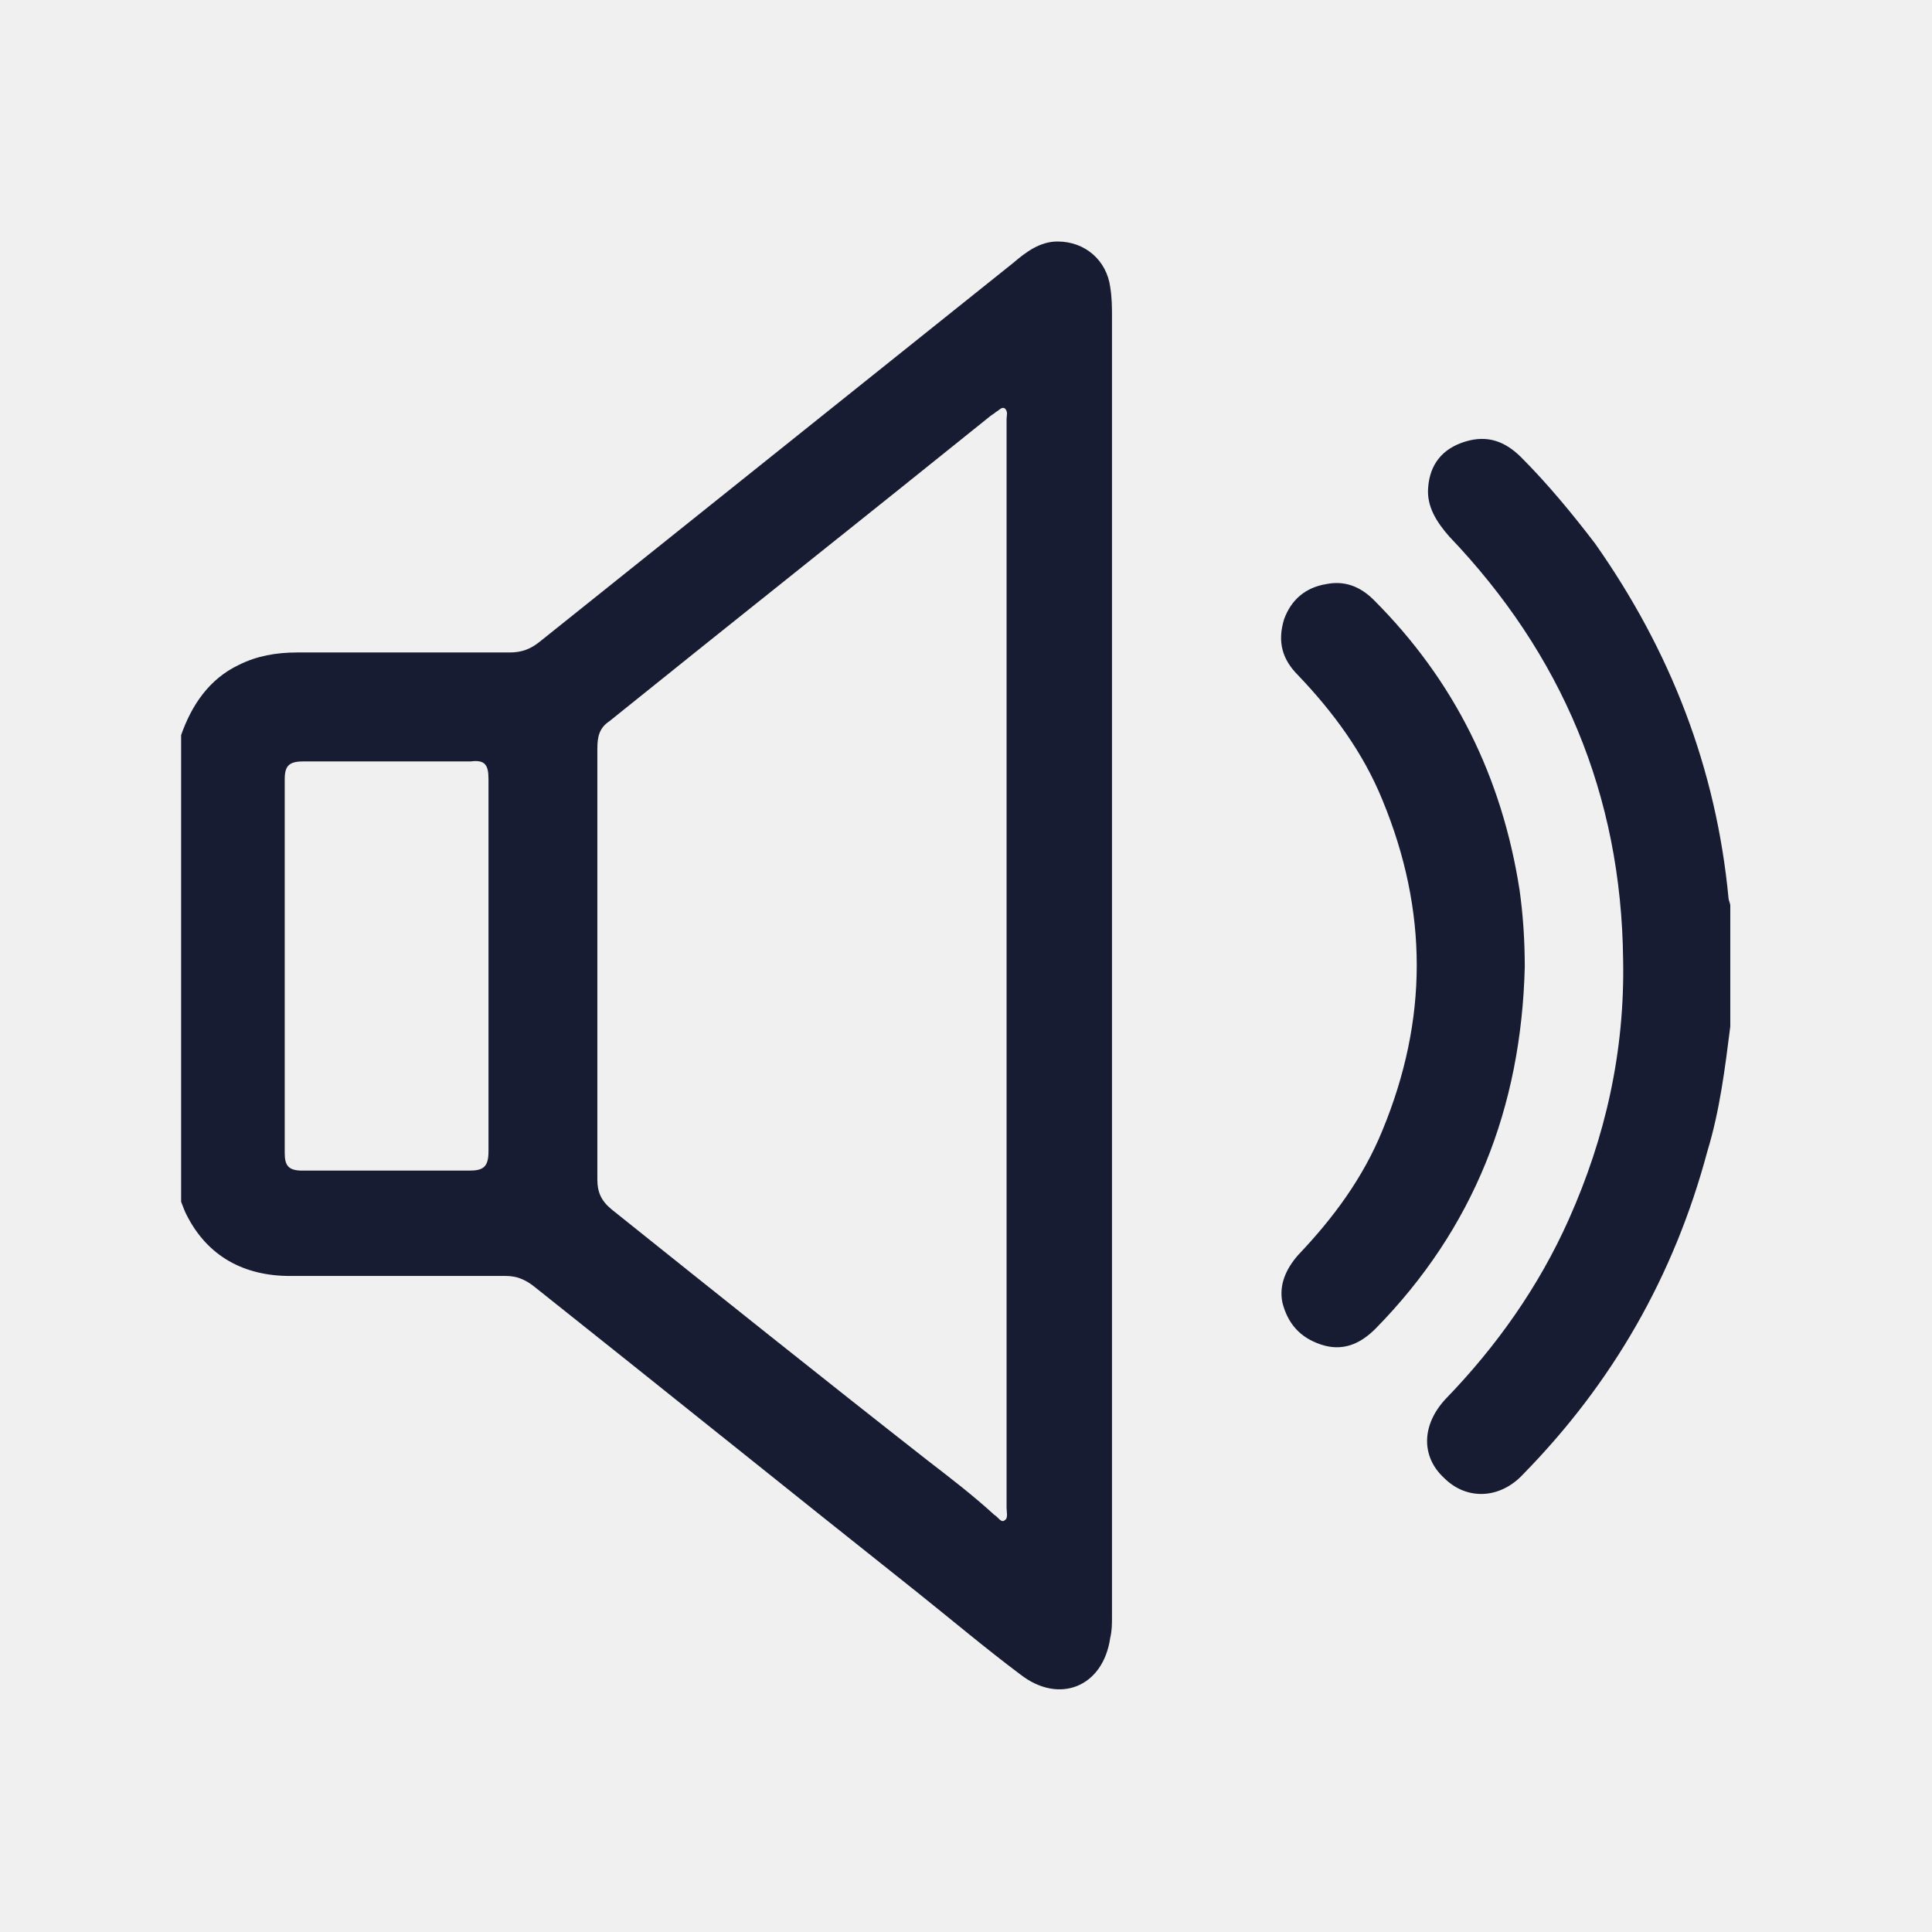
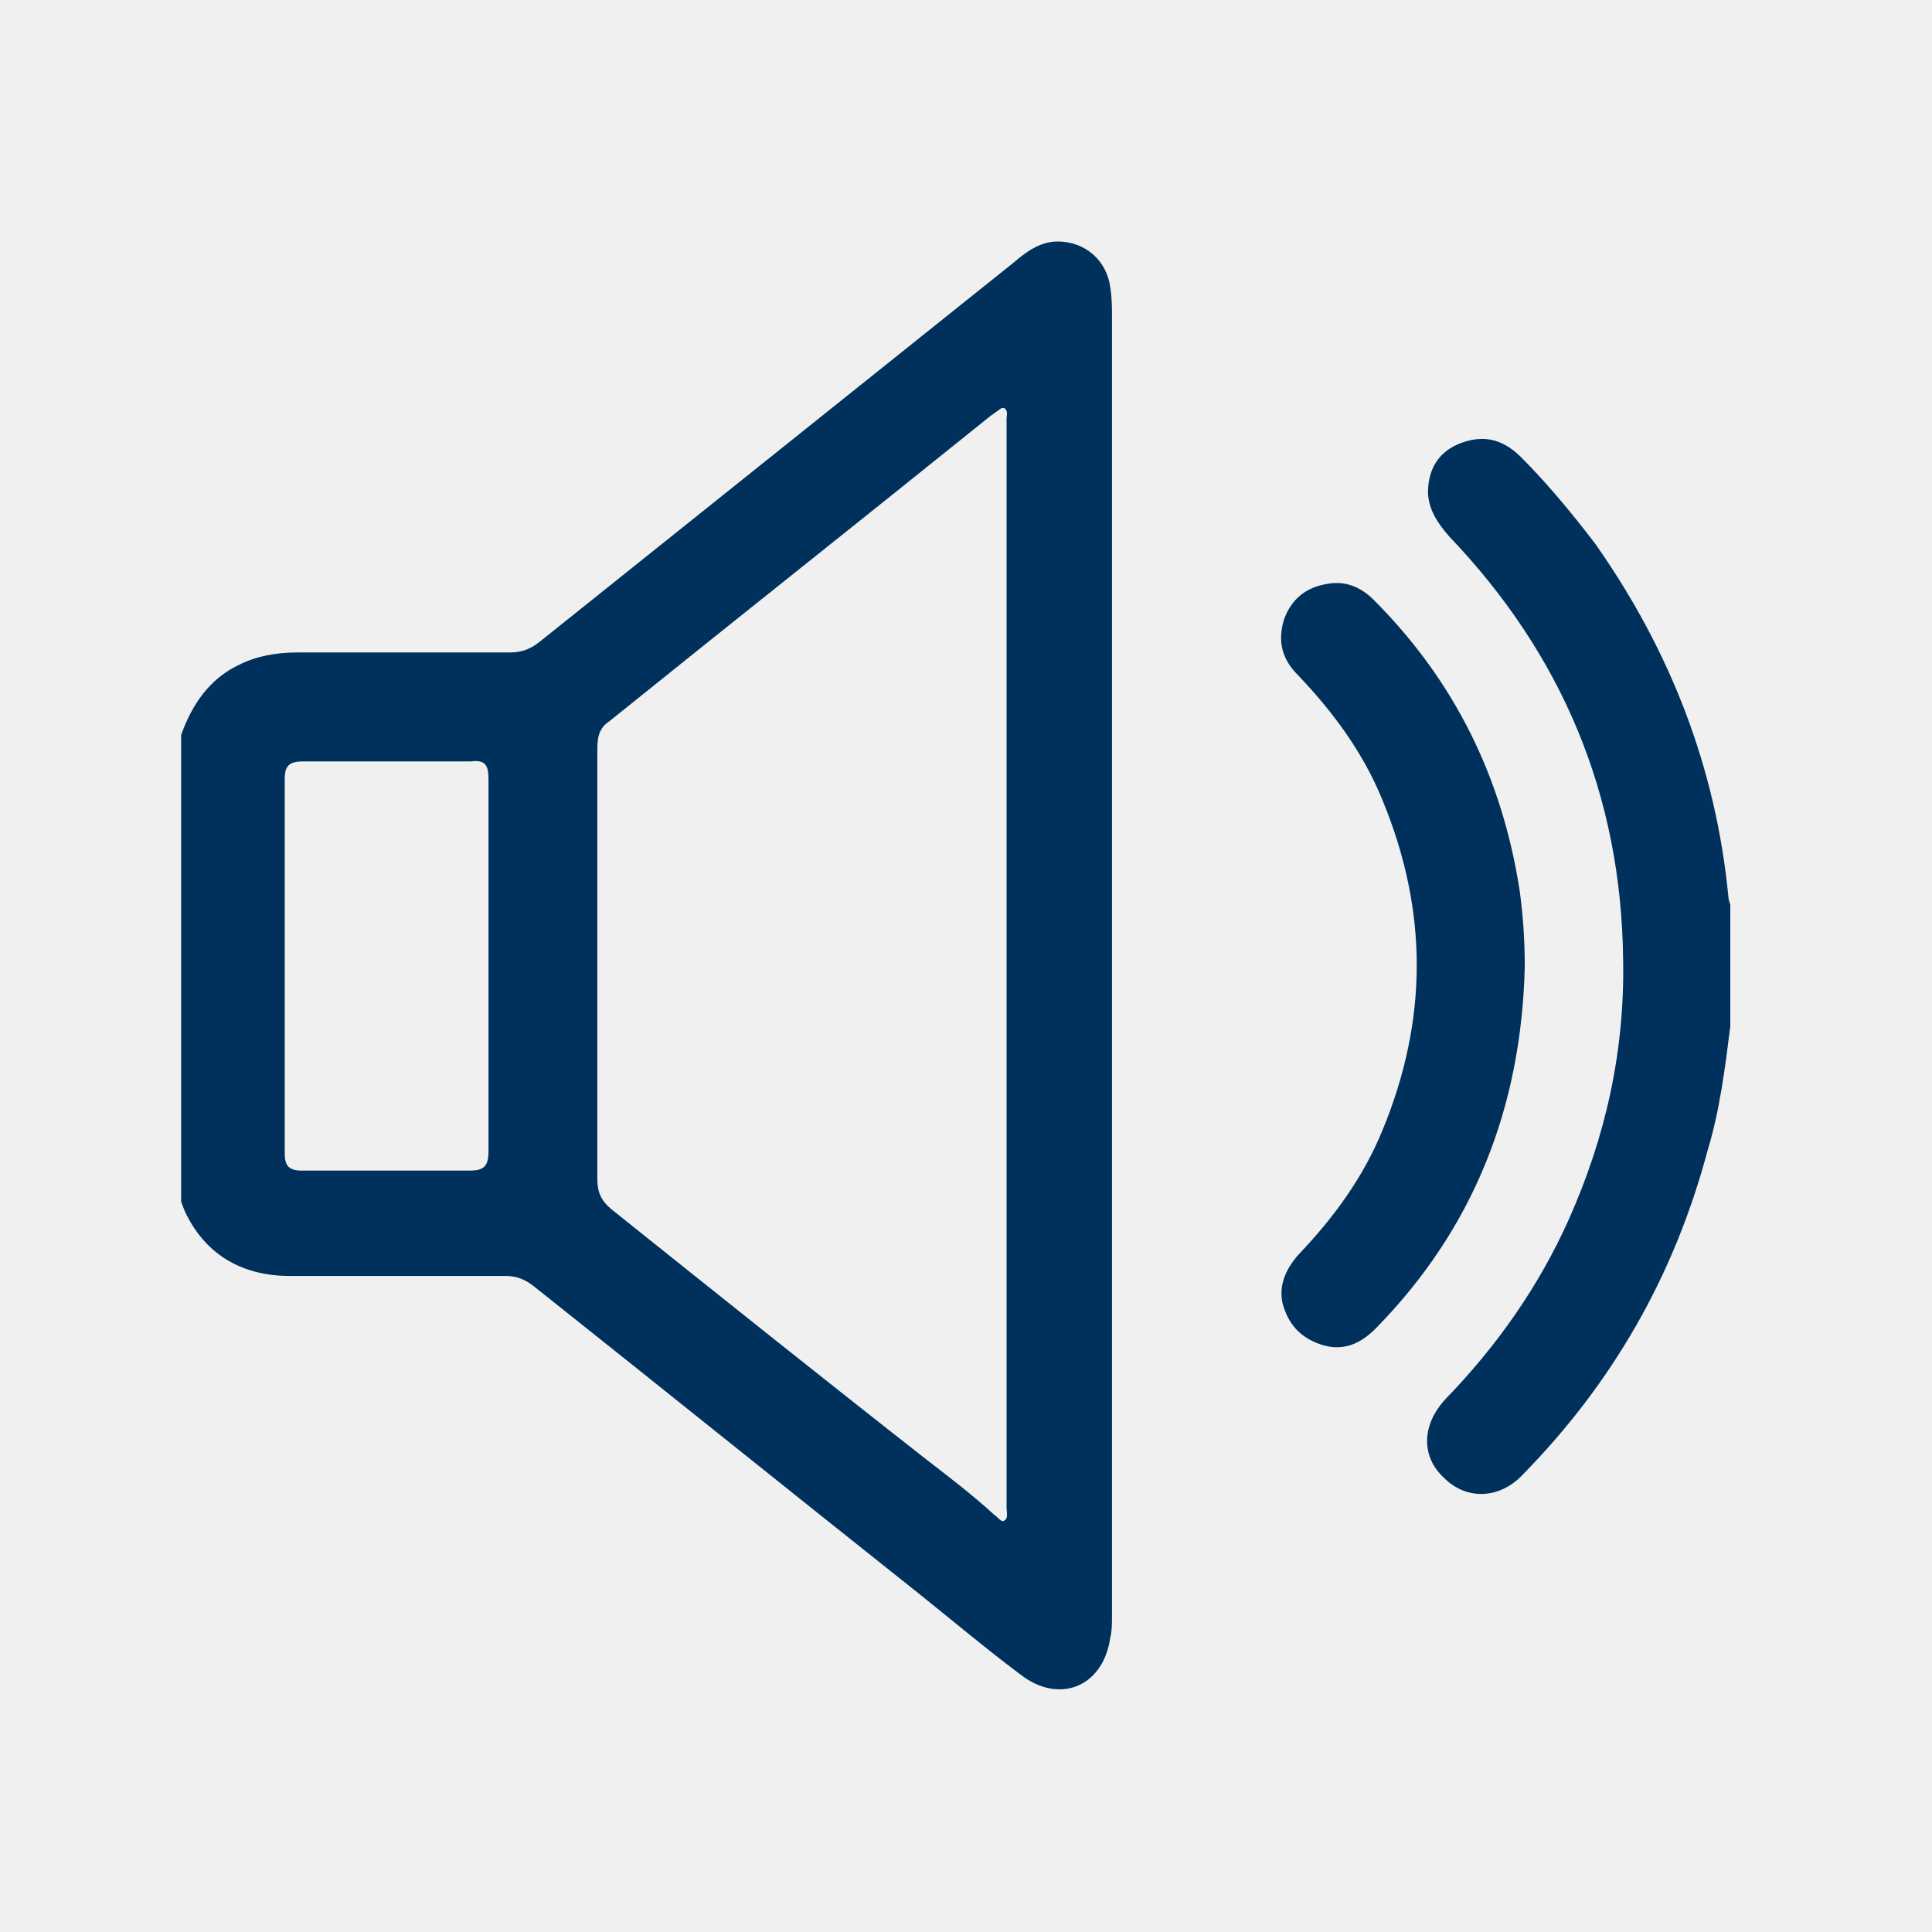
<svg xmlns="http://www.w3.org/2000/svg" width="32" height="32" viewBox="0 0 32 32" fill="none">
  <g clip-path="url(#clip0_4394_17750)">
-     <path d="M3 12.175C3.174 11.68 3.465 11.244 3.96 11.011C4.25 10.866 4.571 10.807 4.92 10.807C6.083 10.807 7.247 10.807 8.44 10.807C8.643 10.807 8.789 10.749 8.934 10.633C11.552 8.538 14.171 6.444 16.789 4.349C16.992 4.175 17.225 4 17.516 4C17.981 4 18.331 4.32 18.389 4.756C18.418 4.931 18.418 5.105 18.418 5.251C18.418 12.436 18.418 19.593 18.418 26.778C18.418 26.895 18.418 27.011 18.389 27.127C18.272 27.942 17.545 28.233 16.905 27.738C16.323 27.302 15.771 26.836 15.189 26.371C13.065 24.684 10.97 22.996 8.847 21.309C8.701 21.193 8.556 21.134 8.381 21.134C7.189 21.134 5.996 21.134 4.803 21.134C4.047 21.134 3.436 20.814 3.087 20.116C3.029 20 3 19.884 2.941 19.767C3 17.265 3 14.735 3 12.175ZM16.672 15.986C16.672 13.047 16.672 10.08 16.672 7.142C16.672 7.084 16.672 6.996 16.672 6.938C16.672 6.88 16.701 6.822 16.643 6.764C16.585 6.735 16.556 6.793 16.498 6.822C16.469 6.851 16.41 6.88 16.381 6.909C14.287 8.596 12.192 10.255 10.098 11.942C9.923 12.058 9.894 12.204 9.894 12.407C9.894 14.793 9.894 17.149 9.894 19.535C9.894 19.738 9.952 19.884 10.127 20.029C11.872 21.425 13.618 22.822 15.363 24.189C15.741 24.48 16.12 24.771 16.469 25.091C16.527 25.12 16.585 25.236 16.643 25.178C16.701 25.149 16.672 25.033 16.672 24.974C16.672 24.916 16.672 24.858 16.672 24.8C16.672 21.862 16.672 18.924 16.672 15.986ZM8.091 16.015C8.091 14.967 8.091 13.949 8.091 12.902C8.091 12.669 8.032 12.582 7.8 12.611C6.869 12.611 5.967 12.611 5.036 12.611C4.803 12.611 4.716 12.669 4.716 12.902C4.716 14.967 4.716 17.033 4.716 19.098C4.716 19.302 4.774 19.389 5.007 19.389C5.938 19.389 6.84 19.389 7.771 19.389C8.003 19.389 8.091 19.331 8.091 19.069C8.091 18.051 8.091 17.033 8.091 16.015Z" fill="#181C32" />
-     <path d="M28.659 17.002C28.571 17.7 28.484 18.398 28.28 19.067C27.728 21.133 26.709 22.907 25.226 24.42C24.848 24.827 24.295 24.857 23.917 24.478C23.539 24.129 23.539 23.605 23.946 23.169C24.79 22.297 25.488 21.307 25.982 20.202C26.593 18.835 26.913 17.409 26.884 15.896C26.855 13.162 25.866 10.835 24.004 8.886C23.8 8.653 23.626 8.391 23.655 8.071C23.684 7.693 23.888 7.431 24.266 7.315C24.644 7.198 24.935 7.315 25.197 7.576C25.633 8.013 26.041 8.507 26.419 9.002C27.669 10.777 28.426 12.726 28.63 14.878C28.63 14.907 28.659 14.966 28.659 14.995C28.659 15.664 28.659 16.333 28.659 17.002Z" fill="#181C32" />
-     <path d="M25.255 16.015C25.197 18.343 24.411 20.35 22.782 22.008C22.52 22.27 22.229 22.386 21.88 22.27C21.531 22.154 21.328 21.921 21.24 21.572C21.182 21.281 21.298 21.019 21.502 20.786C22.084 20.175 22.578 19.506 22.898 18.721C23.655 16.888 23.655 15.085 22.898 13.252C22.578 12.466 22.084 11.797 21.502 11.186C21.24 10.925 21.153 10.634 21.269 10.255C21.386 9.936 21.618 9.732 21.968 9.674C22.258 9.616 22.52 9.703 22.753 9.936C24.091 11.274 24.877 12.874 25.168 14.736C25.226 15.143 25.255 15.579 25.255 16.015Z" fill="#181C32" />
+     <path d="M3 12.175C3.174 11.68 3.465 11.244 3.96 11.011C4.25 10.866 4.571 10.807 4.92 10.807C6.083 10.807 7.247 10.807 8.44 10.807C8.643 10.807 8.789 10.749 8.934 10.633C11.552 8.538 14.171 6.444 16.789 4.349C16.992 4.175 17.225 4 17.516 4C17.981 4 18.331 4.32 18.389 4.756C18.418 4.931 18.418 5.105 18.418 5.251C18.418 12.436 18.418 19.593 18.418 26.778C18.418 26.895 18.418 27.011 18.389 27.127C18.272 27.942 17.545 28.233 16.905 27.738C16.323 27.302 15.771 26.836 15.189 26.371C13.065 24.684 10.97 22.996 8.847 21.309C8.701 21.193 8.556 21.134 8.381 21.134C7.189 21.134 5.996 21.134 4.803 21.134C4.047 21.134 3.436 20.814 3.087 20.116C3.029 20 3 19.884 2.941 19.767C3 17.265 3 14.735 3 12.175ZM16.672 15.986C16.672 13.047 16.672 10.08 16.672 7.142C16.672 7.084 16.672 6.996 16.672 6.938C16.672 6.88 16.701 6.822 16.643 6.764C16.585 6.735 16.556 6.793 16.498 6.822C16.469 6.851 16.41 6.88 16.381 6.909C14.287 8.596 12.192 10.255 10.098 11.942C9.923 12.058 9.894 12.204 9.894 12.407C9.894 14.793 9.894 17.149 9.894 19.535C9.894 19.738 9.952 19.884 10.127 20.029C11.872 21.425 13.618 22.822 15.363 24.189C15.741 24.48 16.12 24.771 16.469 25.091C16.527 25.12 16.585 25.236 16.643 25.178C16.701 25.149 16.672 25.033 16.672 24.974C16.672 24.916 16.672 24.858 16.672 24.8C16.672 21.862 16.672 18.924 16.672 15.986ZM8.091 16.015C8.091 14.967 8.091 13.949 8.091 12.902C8.091 12.669 8.032 12.582 7.8 12.611C6.869 12.611 5.967 12.611 5.036 12.611C4.803 12.611 4.716 12.669 4.716 12.902C4.716 14.967 4.716 17.033 4.716 19.098C4.716 19.302 4.774 19.389 5.007 19.389C5.938 19.389 6.84 19.389 7.771 19.389C8.003 19.389 8.091 19.331 8.091 19.069C8.091 18.051 8.091 17.033 8.091 16.015Z" fill="#00315C" />
+     <path d="M28.659 17.002C28.571 17.7 28.484 18.398 28.28 19.067C27.728 21.133 26.709 22.907 25.226 24.42C24.848 24.827 24.295 24.857 23.917 24.478C23.539 24.129 23.539 23.605 23.946 23.169C24.79 22.297 25.488 21.307 25.982 20.202C26.593 18.835 26.913 17.409 26.884 15.896C26.855 13.162 25.866 10.835 24.004 8.886C23.8 8.653 23.626 8.391 23.655 8.071C23.684 7.693 23.888 7.431 24.266 7.315C24.644 7.198 24.935 7.315 25.197 7.576C25.633 8.013 26.041 8.507 26.419 9.002C27.669 10.777 28.426 12.726 28.63 14.878C28.63 14.907 28.659 14.966 28.659 14.995C28.659 15.664 28.659 16.333 28.659 17.002Z" fill="#00315C" />
+     <path d="M25.255 16.015C25.197 18.343 24.411 20.35 22.782 22.008C22.52 22.27 22.229 22.386 21.88 22.27C21.531 22.154 21.328 21.921 21.24 21.572C21.182 21.281 21.298 21.019 21.502 20.786C22.084 20.175 22.578 19.506 22.898 18.721C23.655 16.888 23.655 15.085 22.898 13.252C22.578 12.466 22.084 11.797 21.502 11.186C21.24 10.925 21.153 10.634 21.269 10.255C21.386 9.936 21.618 9.732 21.968 9.674C22.258 9.616 22.52 9.703 22.753 9.936C24.091 11.274 24.877 12.874 25.168 14.736C25.226 15.143 25.255 15.579 25.255 16.015Z" fill="#00315C" />
  </g>
  <defs>
    <clipPath id="clip0_4394_17750">
      <rect width="25.658" height="24" fill="white" transform="translate(3 4)" />
    </clipPath>
  </defs>
</svg>
